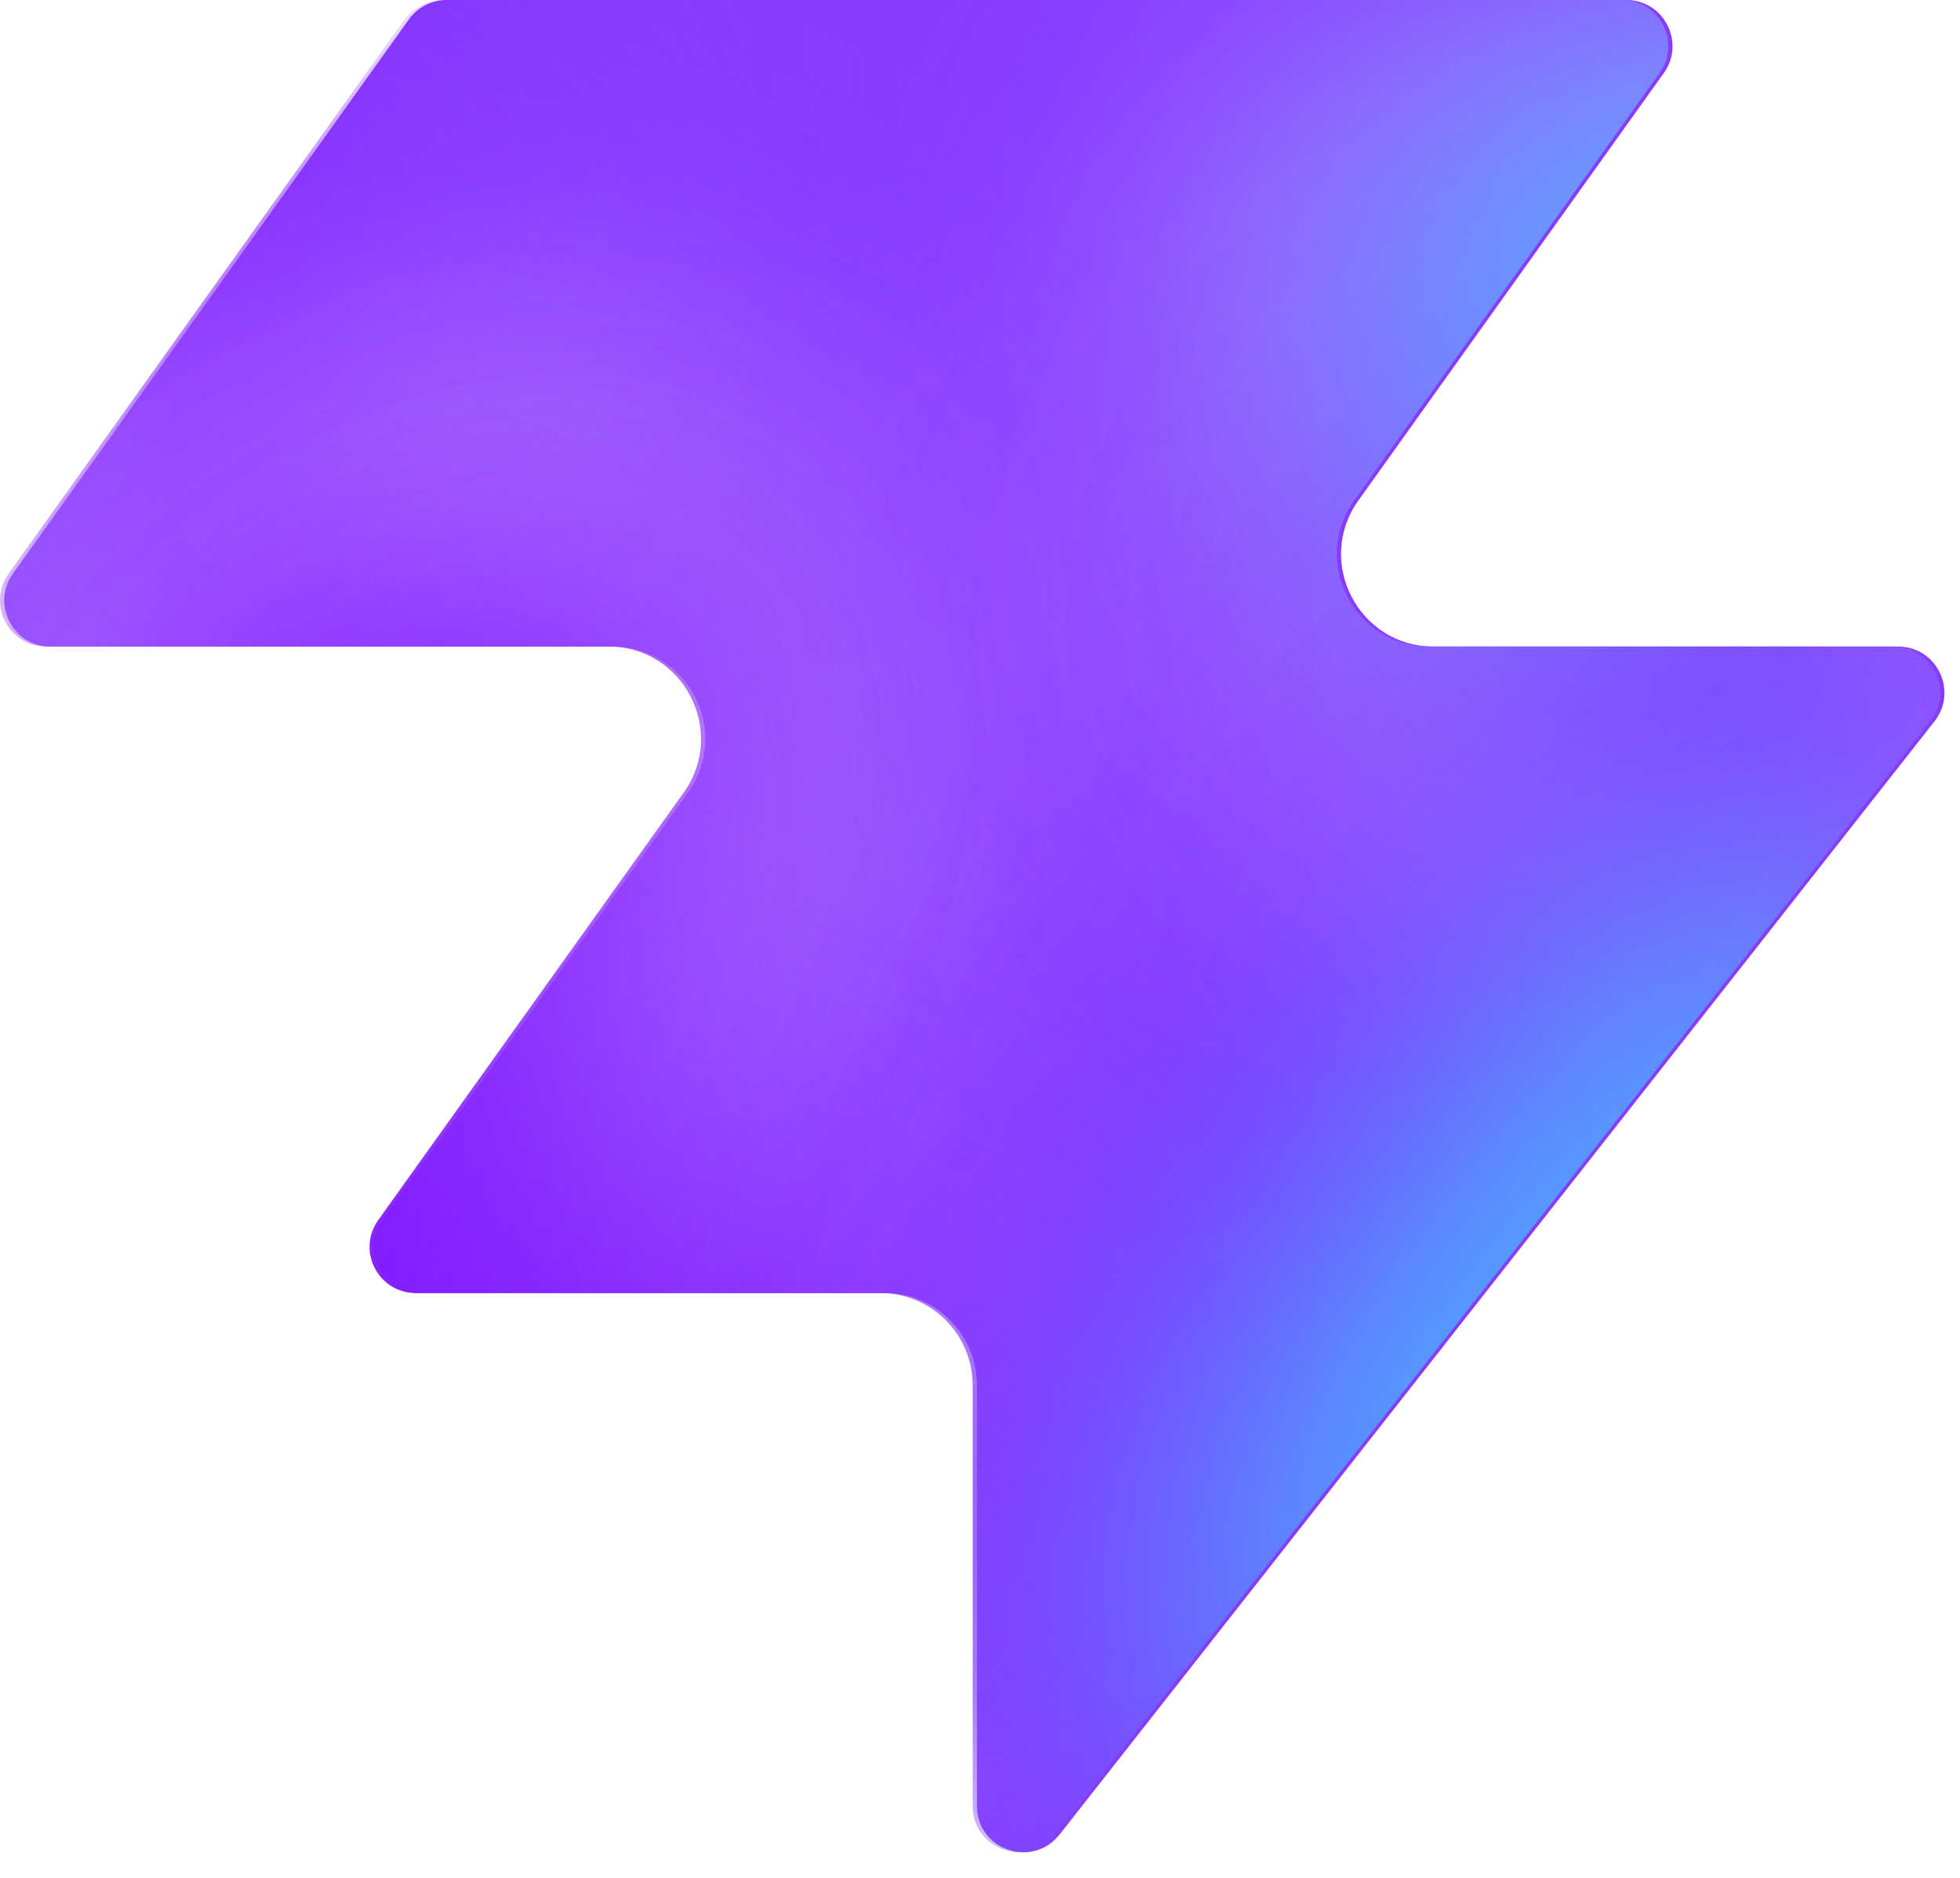
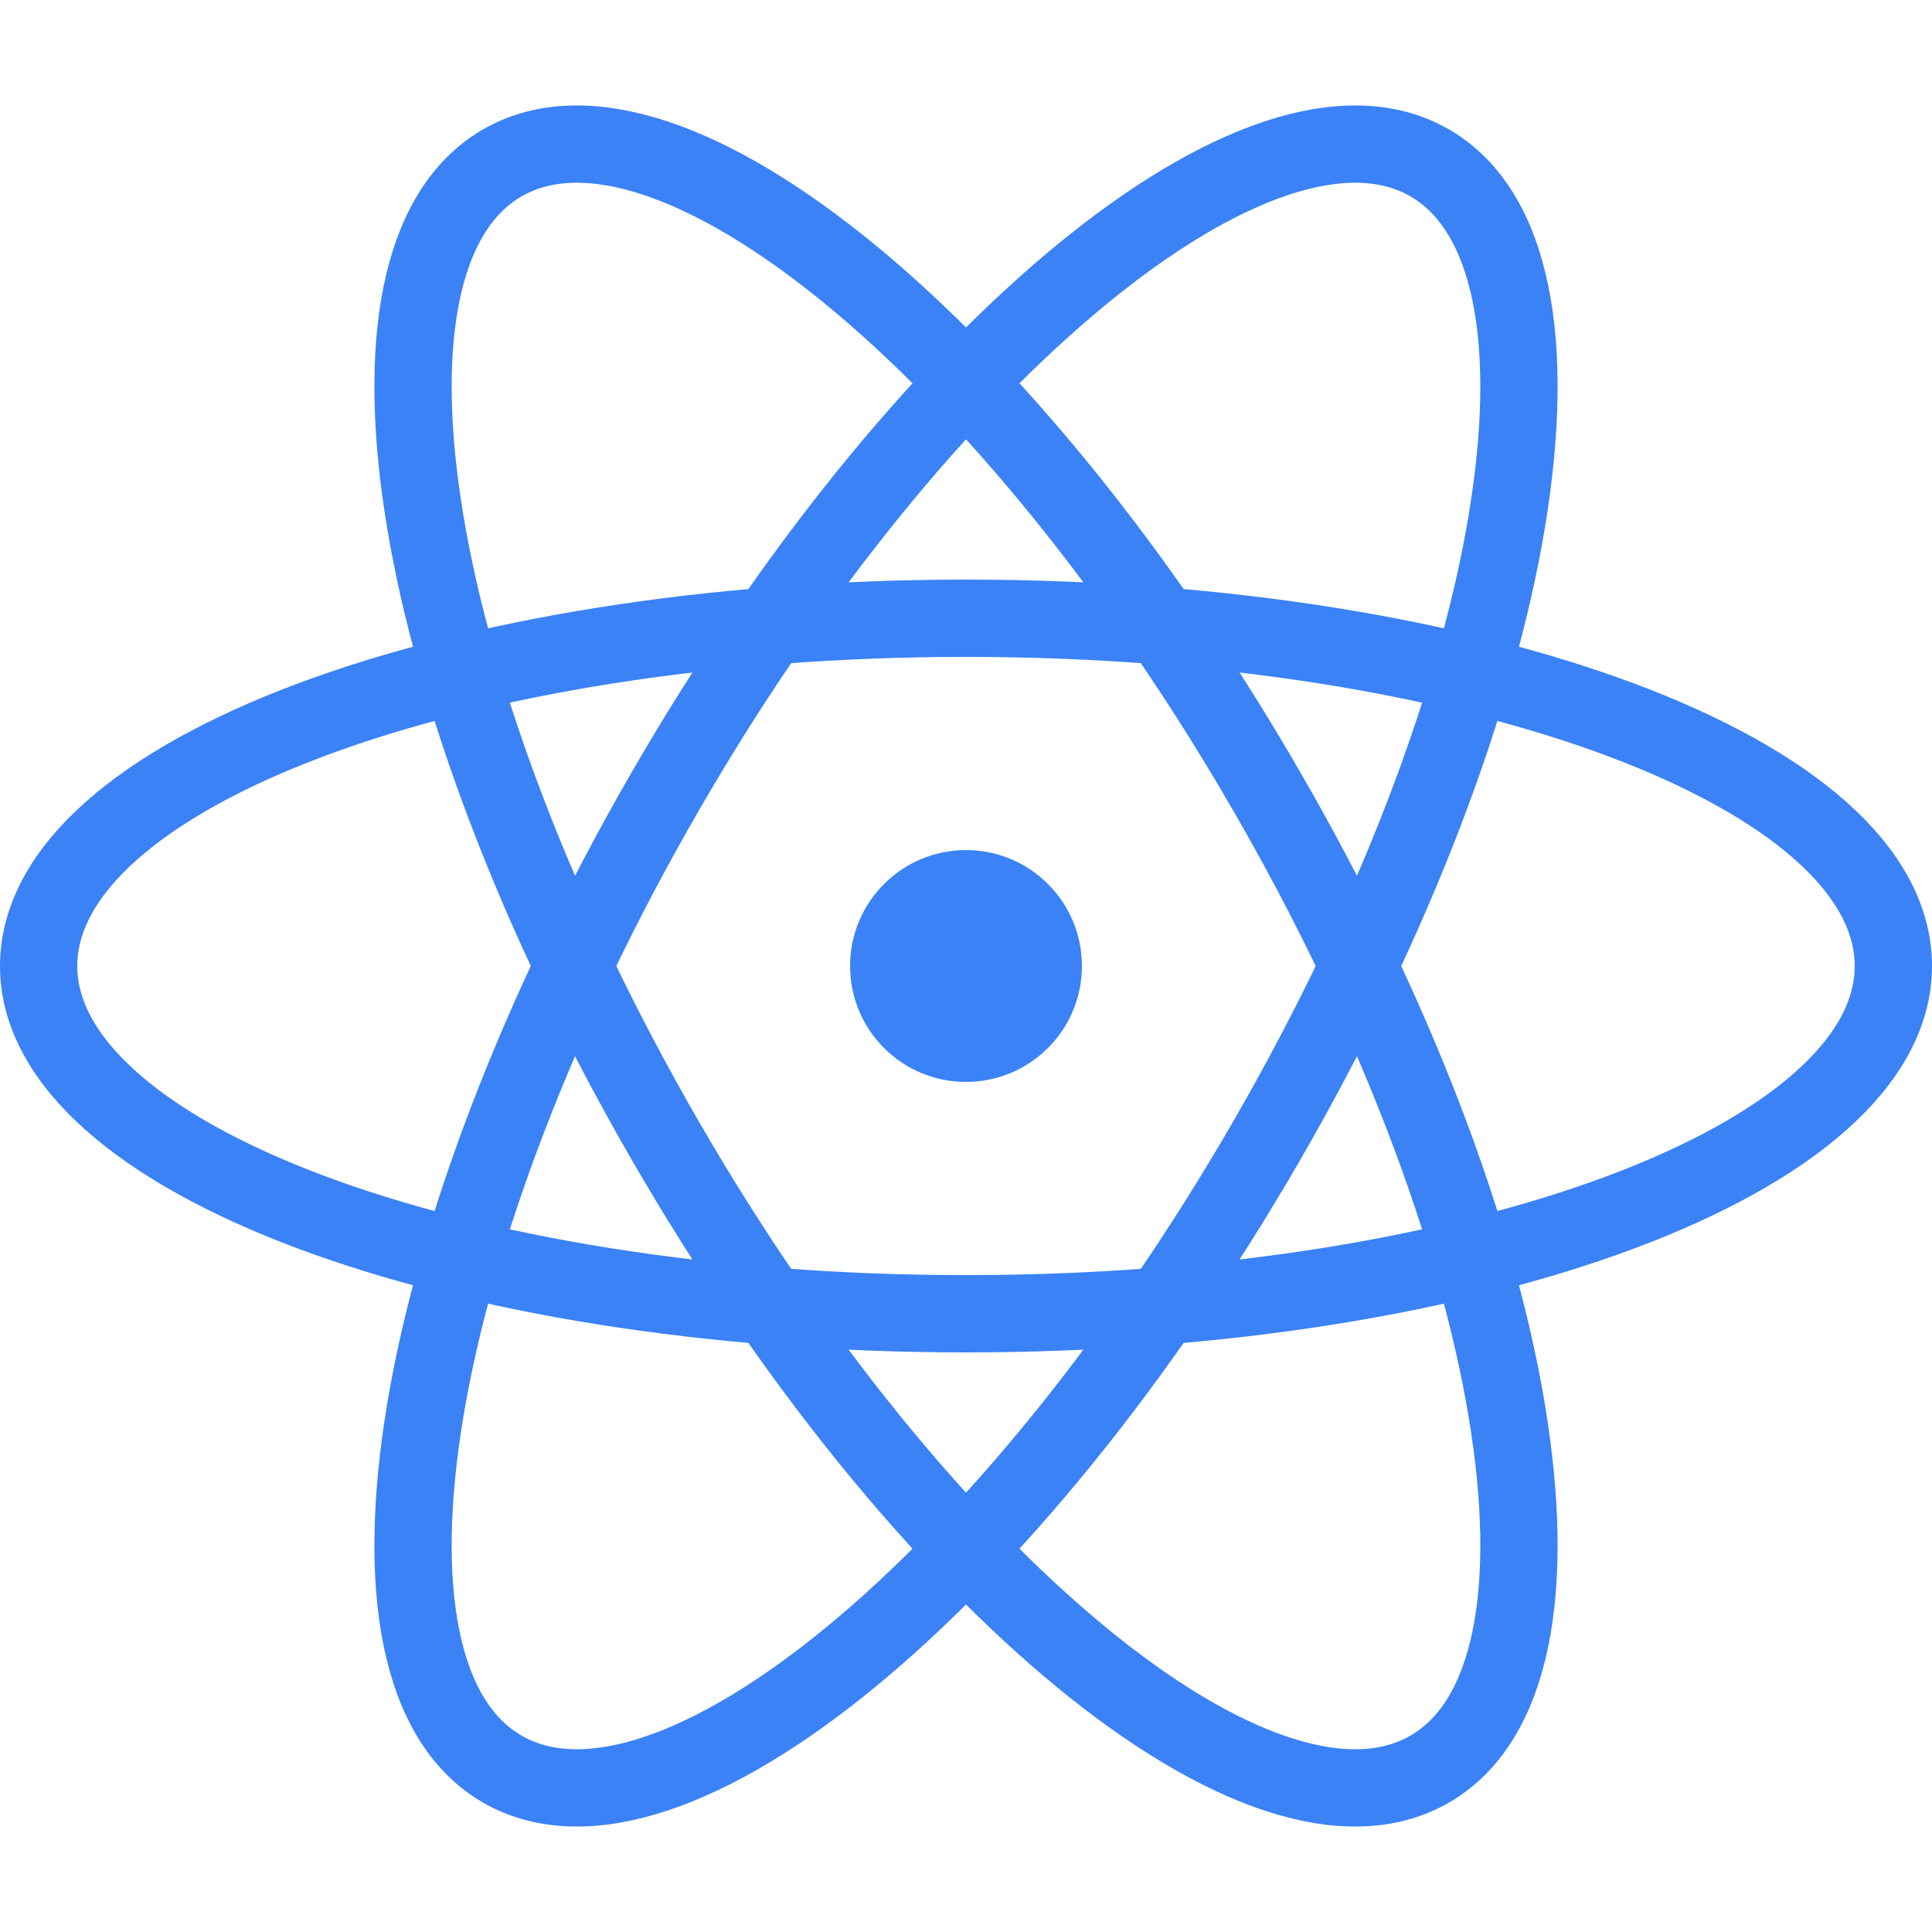
- <svg xmlns="http://www.w3.org/2000/svg" width="48" height="46" fill="none" viewBox="0 0 48 46">
-   <path fill="#863bff" d="M25.946 44.938c-.664.845-2.021.375-2.021-.698V33.937a2.26 2.26 0 0 0-2.262-2.262H10.287c-.92 0-1.456-1.04-.92-1.788l7.48-10.471c1.07-1.497 0-3.578-1.842-3.578H1.237c-.92 0-1.456-1.04-.92-1.788L10.013.474c.214-.297.556-.474.92-.474h28.894c.92 0 1.456 1.04.92 1.788l-7.48 10.471c-1.07 1.498 0 3.579 1.842 3.579h11.377c.943 0 1.473 1.088.89 1.83L25.947 44.94z" style="fill:#863bff;fill:color(display-p3 .525 .23 1);fill-opacity:1" />
-   <mask id="a" width="48" height="46" x="0" y="0" maskUnits="userSpaceOnUse" style="mask-type:alpha">
-     <path fill="#000" d="M25.842 44.938c-.664.844-2.021.375-2.021-.698V33.937a2.26 2.26 0 0 0-2.262-2.262H10.183c-.92 0-1.456-1.04-.92-1.788l7.48-10.471c1.07-1.498 0-3.579-1.842-3.579H1.133c-.92 0-1.456-1.04-.92-1.787L9.91.473c.214-.297.556-.474.92-.474h28.894c.92 0 1.456 1.04.92 1.788l-7.48 10.471c-1.07 1.498 0 3.578 1.842 3.578h11.377c.943 0 1.473 1.088.89 1.832L25.843 44.94z" style="fill:#000;fill-opacity:1" />
-   </mask>
-   <g mask="url(#a)">
-     <g filter="url(#b)">
-       <ellipse cx="5.508" cy="14.704" fill="#ede6ff" rx="5.508" ry="14.704" style="fill:#ede6ff;fill:color(display-p3 .927 .903 1);fill-opacity:1" transform="matrix(.00324 1 1 -.00324 -4.47 31.516)" />
-     </g>
-     <g filter="url(#c)">
-       <ellipse cx="10.399" cy="29.851" fill="#ede6ff" rx="10.399" ry="29.851" style="fill:#ede6ff;fill:color(display-p3 .927 .903 1);fill-opacity:1" transform="matrix(.00324 1 1 -.00324 -39.328 7.883)" />
-     </g>
-     <g filter="url(#d)">
-       <ellipse cx="5.508" cy="30.487" fill="#7e14ff" rx="5.508" ry="30.487" style="fill:#7e14ff;fill:color(display-p3 .492 .077 1);fill-opacity:1" transform="rotate(89.814 -25.913 -14.639)scale(1 -1)" />
-     </g>
-     <g filter="url(#e)">
-       <ellipse cx="5.508" cy="30.599" fill="#7e14ff" rx="5.508" ry="30.599" style="fill:#7e14ff;fill:color(display-p3 .492 .077 1);fill-opacity:1" transform="rotate(89.814 -32.644 -3.334)scale(1 -1)" />
-     </g>
-     <g filter="url(#f)">
-       <ellipse cx="5.508" cy="30.599" fill="#7e14ff" rx="5.508" ry="30.599" style="fill:#7e14ff;fill:color(display-p3 .492 .077 1);fill-opacity:1" transform="matrix(.00324 1 1 -.00324 -34.34 30.47)" />
-     </g>
-     <g filter="url(#g)">
-       <ellipse cx="14.072" cy="22.078" fill="#ede6ff" rx="14.072" ry="22.078" style="fill:#ede6ff;fill:color(display-p3 .927 .903 1);fill-opacity:1" transform="rotate(93.35 24.506 48.493)scale(-1 1)" />
-     </g>
-     <g filter="url(#h)">
-       <ellipse cx="3.47" cy="21.501" fill="#7e14ff" rx="3.47" ry="21.501" style="fill:#7e14ff;fill:color(display-p3 .492 .077 1);fill-opacity:1" transform="rotate(89.009 28.708 47.59)scale(-1 1)" />
-     </g>
-     <g filter="url(#i)">
-       <ellipse cx="3.47" cy="21.501" fill="#7e14ff" rx="3.47" ry="21.501" style="fill:#7e14ff;fill:color(display-p3 .492 .077 1);fill-opacity:1" transform="rotate(89.009 28.708 47.59)scale(-1 1)" />
-     </g>
-     <g filter="url(#j)">
-       <ellipse cx=".387" cy="8.972" fill="#7e14ff" rx="4.407" ry="29.108" style="fill:#7e14ff;fill:color(display-p3 .492 .077 1);fill-opacity:1" transform="rotate(39.51 .387 8.972)" />
-     </g>
-     <g filter="url(#k)">
-       <ellipse cx="47.523" cy="-6.092" fill="#7e14ff" rx="4.407" ry="29.108" style="fill:#7e14ff;fill:color(display-p3 .492 .077 1);fill-opacity:1" transform="rotate(37.892 47.523 -6.092)" />
-     </g>
-     <g filter="url(#l)">
-       <ellipse cx="41.412" cy="6.333" fill="#47bfff" rx="5.971" ry="9.665" style="fill:#47bfff;fill:color(display-p3 .28 .748 1);fill-opacity:1" transform="rotate(37.892 41.412 6.333)" />
-     </g>
-     <g filter="url(#m)">
-       <ellipse cx="-1.879" cy="38.332" fill="#7e14ff" rx="4.407" ry="29.108" style="fill:#7e14ff;fill:color(display-p3 .492 .077 1);fill-opacity:1" transform="rotate(37.892 -1.88 38.332)" />
-     </g>
-     <g filter="url(#n)">
-       <ellipse cx="-1.879" cy="38.332" fill="#7e14ff" rx="4.407" ry="29.108" style="fill:#7e14ff;fill:color(display-p3 .492 .077 1);fill-opacity:1" transform="rotate(37.892 -1.88 38.332)" />
-     </g>
-     <g filter="url(#o)">
-       <ellipse cx="35.651" cy="29.907" fill="#7e14ff" rx="4.407" ry="29.108" style="fill:#7e14ff;fill:color(display-p3 .492 .077 1);fill-opacity:1" transform="rotate(37.892 35.651 29.907)" />
-     </g>
-     <g filter="url(#p)">
-       <ellipse cx="38.418" cy="32.4" fill="#47bfff" rx="5.971" ry="15.297" style="fill:#47bfff;fill:color(display-p3 .28 .748 1);fill-opacity:1" transform="rotate(37.892 38.418 32.4)" />
-     </g>
-   </g>
-   <defs>
-     <filter id="b" width="60.045" height="41.654" x="-19.77" y="16.149" color-interpolation-filters="sRGB" filterUnits="userSpaceOnUse">
-       <feFlood flood-opacity="0" result="BackgroundImageFix" />
-       <feBlend in="SourceGraphic" in2="BackgroundImageFix" result="shape" />
-       <feGaussianBlur result="effect1_foregroundBlur_2002_17158" stdDeviation="7.659" />
-     </filter>
-     <filter id="c" width="90.34" height="51.437" x="-54.613" y="-7.533" color-interpolation-filters="sRGB" filterUnits="userSpaceOnUse">
-       <feFlood flood-opacity="0" result="BackgroundImageFix" />
-       <feBlend in="SourceGraphic" in2="BackgroundImageFix" result="shape" />
-       <feGaussianBlur result="effect1_foregroundBlur_2002_17158" stdDeviation="7.659" />
-     </filter>
-     <filter id="d" width="79.355" height="29.4" x="-49.64" y="2.03" color-interpolation-filters="sRGB" filterUnits="userSpaceOnUse">
-       <feFlood flood-opacity="0" result="BackgroundImageFix" />
-       <feBlend in="SourceGraphic" in2="BackgroundImageFix" result="shape" />
-       <feGaussianBlur result="effect1_foregroundBlur_2002_17158" stdDeviation="4.596" />
-     </filter>
-     <filter id="e" width="79.579" height="29.4" x="-45.045" y="20.029" color-interpolation-filters="sRGB" filterUnits="userSpaceOnUse">
-       <feFlood flood-opacity="0" result="BackgroundImageFix" />
-       <feBlend in="SourceGraphic" in2="BackgroundImageFix" result="shape" />
-       <feGaussianBlur result="effect1_foregroundBlur_2002_17158" stdDeviation="4.596" />
-     </filter>
-     <filter id="f" width="79.579" height="29.4" x="-43.513" y="21.178" color-interpolation-filters="sRGB" filterUnits="userSpaceOnUse">
-       <feFlood flood-opacity="0" result="BackgroundImageFix" />
-       <feBlend in="SourceGraphic" in2="BackgroundImageFix" result="shape" />
-       <feGaussianBlur result="effect1_foregroundBlur_2002_17158" stdDeviation="4.596" />
-     </filter>
-     <filter id="g" width="74.749" height="58.852" x="15.756" y="-17.901" color-interpolation-filters="sRGB" filterUnits="userSpaceOnUse">
-       <feFlood flood-opacity="0" result="BackgroundImageFix" />
-       <feBlend in="SourceGraphic" in2="BackgroundImageFix" result="shape" />
-       <feGaussianBlur result="effect1_foregroundBlur_2002_17158" stdDeviation="7.659" />
-     </filter>
-     <filter id="h" width="61.377" height="25.362" x="23.548" y="2.284" color-interpolation-filters="sRGB" filterUnits="userSpaceOnUse">
-       <feFlood flood-opacity="0" result="BackgroundImageFix" />
-       <feBlend in="SourceGraphic" in2="BackgroundImageFix" result="shape" />
-       <feGaussianBlur result="effect1_foregroundBlur_2002_17158" stdDeviation="4.596" />
-     </filter>
-     <filter id="i" width="61.377" height="25.362" x="23.548" y="2.284" color-interpolation-filters="sRGB" filterUnits="userSpaceOnUse">
-       <feFlood flood-opacity="0" result="BackgroundImageFix" />
-       <feBlend in="SourceGraphic" in2="BackgroundImageFix" result="shape" />
-       <feGaussianBlur result="effect1_foregroundBlur_2002_17158" stdDeviation="4.596" />
-     </filter>
-     <filter id="j" width="56.045" height="63.649" x="-27.636" y="-22.853" color-interpolation-filters="sRGB" filterUnits="userSpaceOnUse">
-       <feFlood flood-opacity="0" result="BackgroundImageFix" />
-       <feBlend in="SourceGraphic" in2="BackgroundImageFix" result="shape" />
-       <feGaussianBlur result="effect1_foregroundBlur_2002_17158" stdDeviation="4.596" />
-     </filter>
-     <filter id="k" width="54.814" height="64.646" x="20.116" y="-38.415" color-interpolation-filters="sRGB" filterUnits="userSpaceOnUse">
-       <feFlood flood-opacity="0" result="BackgroundImageFix" />
-       <feBlend in="SourceGraphic" in2="BackgroundImageFix" result="shape" />
-       <feGaussianBlur result="effect1_foregroundBlur_2002_17158" stdDeviation="4.596" />
-     </filter>
-     <filter id="l" width="33.541" height="35.313" x="24.641" y="-11.323" color-interpolation-filters="sRGB" filterUnits="userSpaceOnUse">
-       <feFlood flood-opacity="0" result="BackgroundImageFix" />
-       <feBlend in="SourceGraphic" in2="BackgroundImageFix" result="shape" />
-       <feGaussianBlur result="effect1_foregroundBlur_2002_17158" stdDeviation="4.596" />
-     </filter>
-     <filter id="m" width="54.814" height="64.646" x="-29.286" y="6.009" color-interpolation-filters="sRGB" filterUnits="userSpaceOnUse">
-       <feFlood flood-opacity="0" result="BackgroundImageFix" />
-       <feBlend in="SourceGraphic" in2="BackgroundImageFix" result="shape" />
-       <feGaussianBlur result="effect1_foregroundBlur_2002_17158" stdDeviation="4.596" />
-     </filter>
-     <filter id="n" width="54.814" height="64.646" x="-29.286" y="6.009" color-interpolation-filters="sRGB" filterUnits="userSpaceOnUse">
-       <feFlood flood-opacity="0" result="BackgroundImageFix" />
-       <feBlend in="SourceGraphic" in2="BackgroundImageFix" result="shape" />
-       <feGaussianBlur result="effect1_foregroundBlur_2002_17158" stdDeviation="4.596" />
-     </filter>
-     <filter id="o" width="54.814" height="64.646" x="8.244" y="-2.416" color-interpolation-filters="sRGB" filterUnits="userSpaceOnUse">
-       <feFlood flood-opacity="0" result="BackgroundImageFix" />
-       <feBlend in="SourceGraphic" in2="BackgroundImageFix" result="shape" />
-       <feGaussianBlur result="effect1_foregroundBlur_2002_17158" stdDeviation="4.596" />
-     </filter>
-     <filter id="p" width="39.409" height="43.623" x="18.713" y="10.588" color-interpolation-filters="sRGB" filterUnits="userSpaceOnUse">
-       <feFlood flood-opacity="0" result="BackgroundImageFix" />
-       <feBlend in="SourceGraphic" in2="BackgroundImageFix" result="shape" />
-       <feGaussianBlur result="effect1_foregroundBlur_2002_17158" stdDeviation="4.596" />
-     </filter>
-   </defs>
+ <svg xmlns="http://www.w3.org/2000/svg" viewBox="0 0 100 100">
+   <ellipse cx="50" cy="50" rx="48" ry="18" fill="none" stroke="#3b82f6" stroke-width="4" />
+   <ellipse cx="50" cy="50" rx="48" ry="18" fill="none" stroke="#3b82f6" stroke-width="4" transform="rotate(60 50 50)" />
+   <ellipse cx="50" cy="50" rx="48" ry="18" fill="none" stroke="#3b82f6" stroke-width="4" transform="rotate(120 50 50)" />
+   <circle cx="50" cy="50" r="6" fill="#3b82f6" />
</svg>
